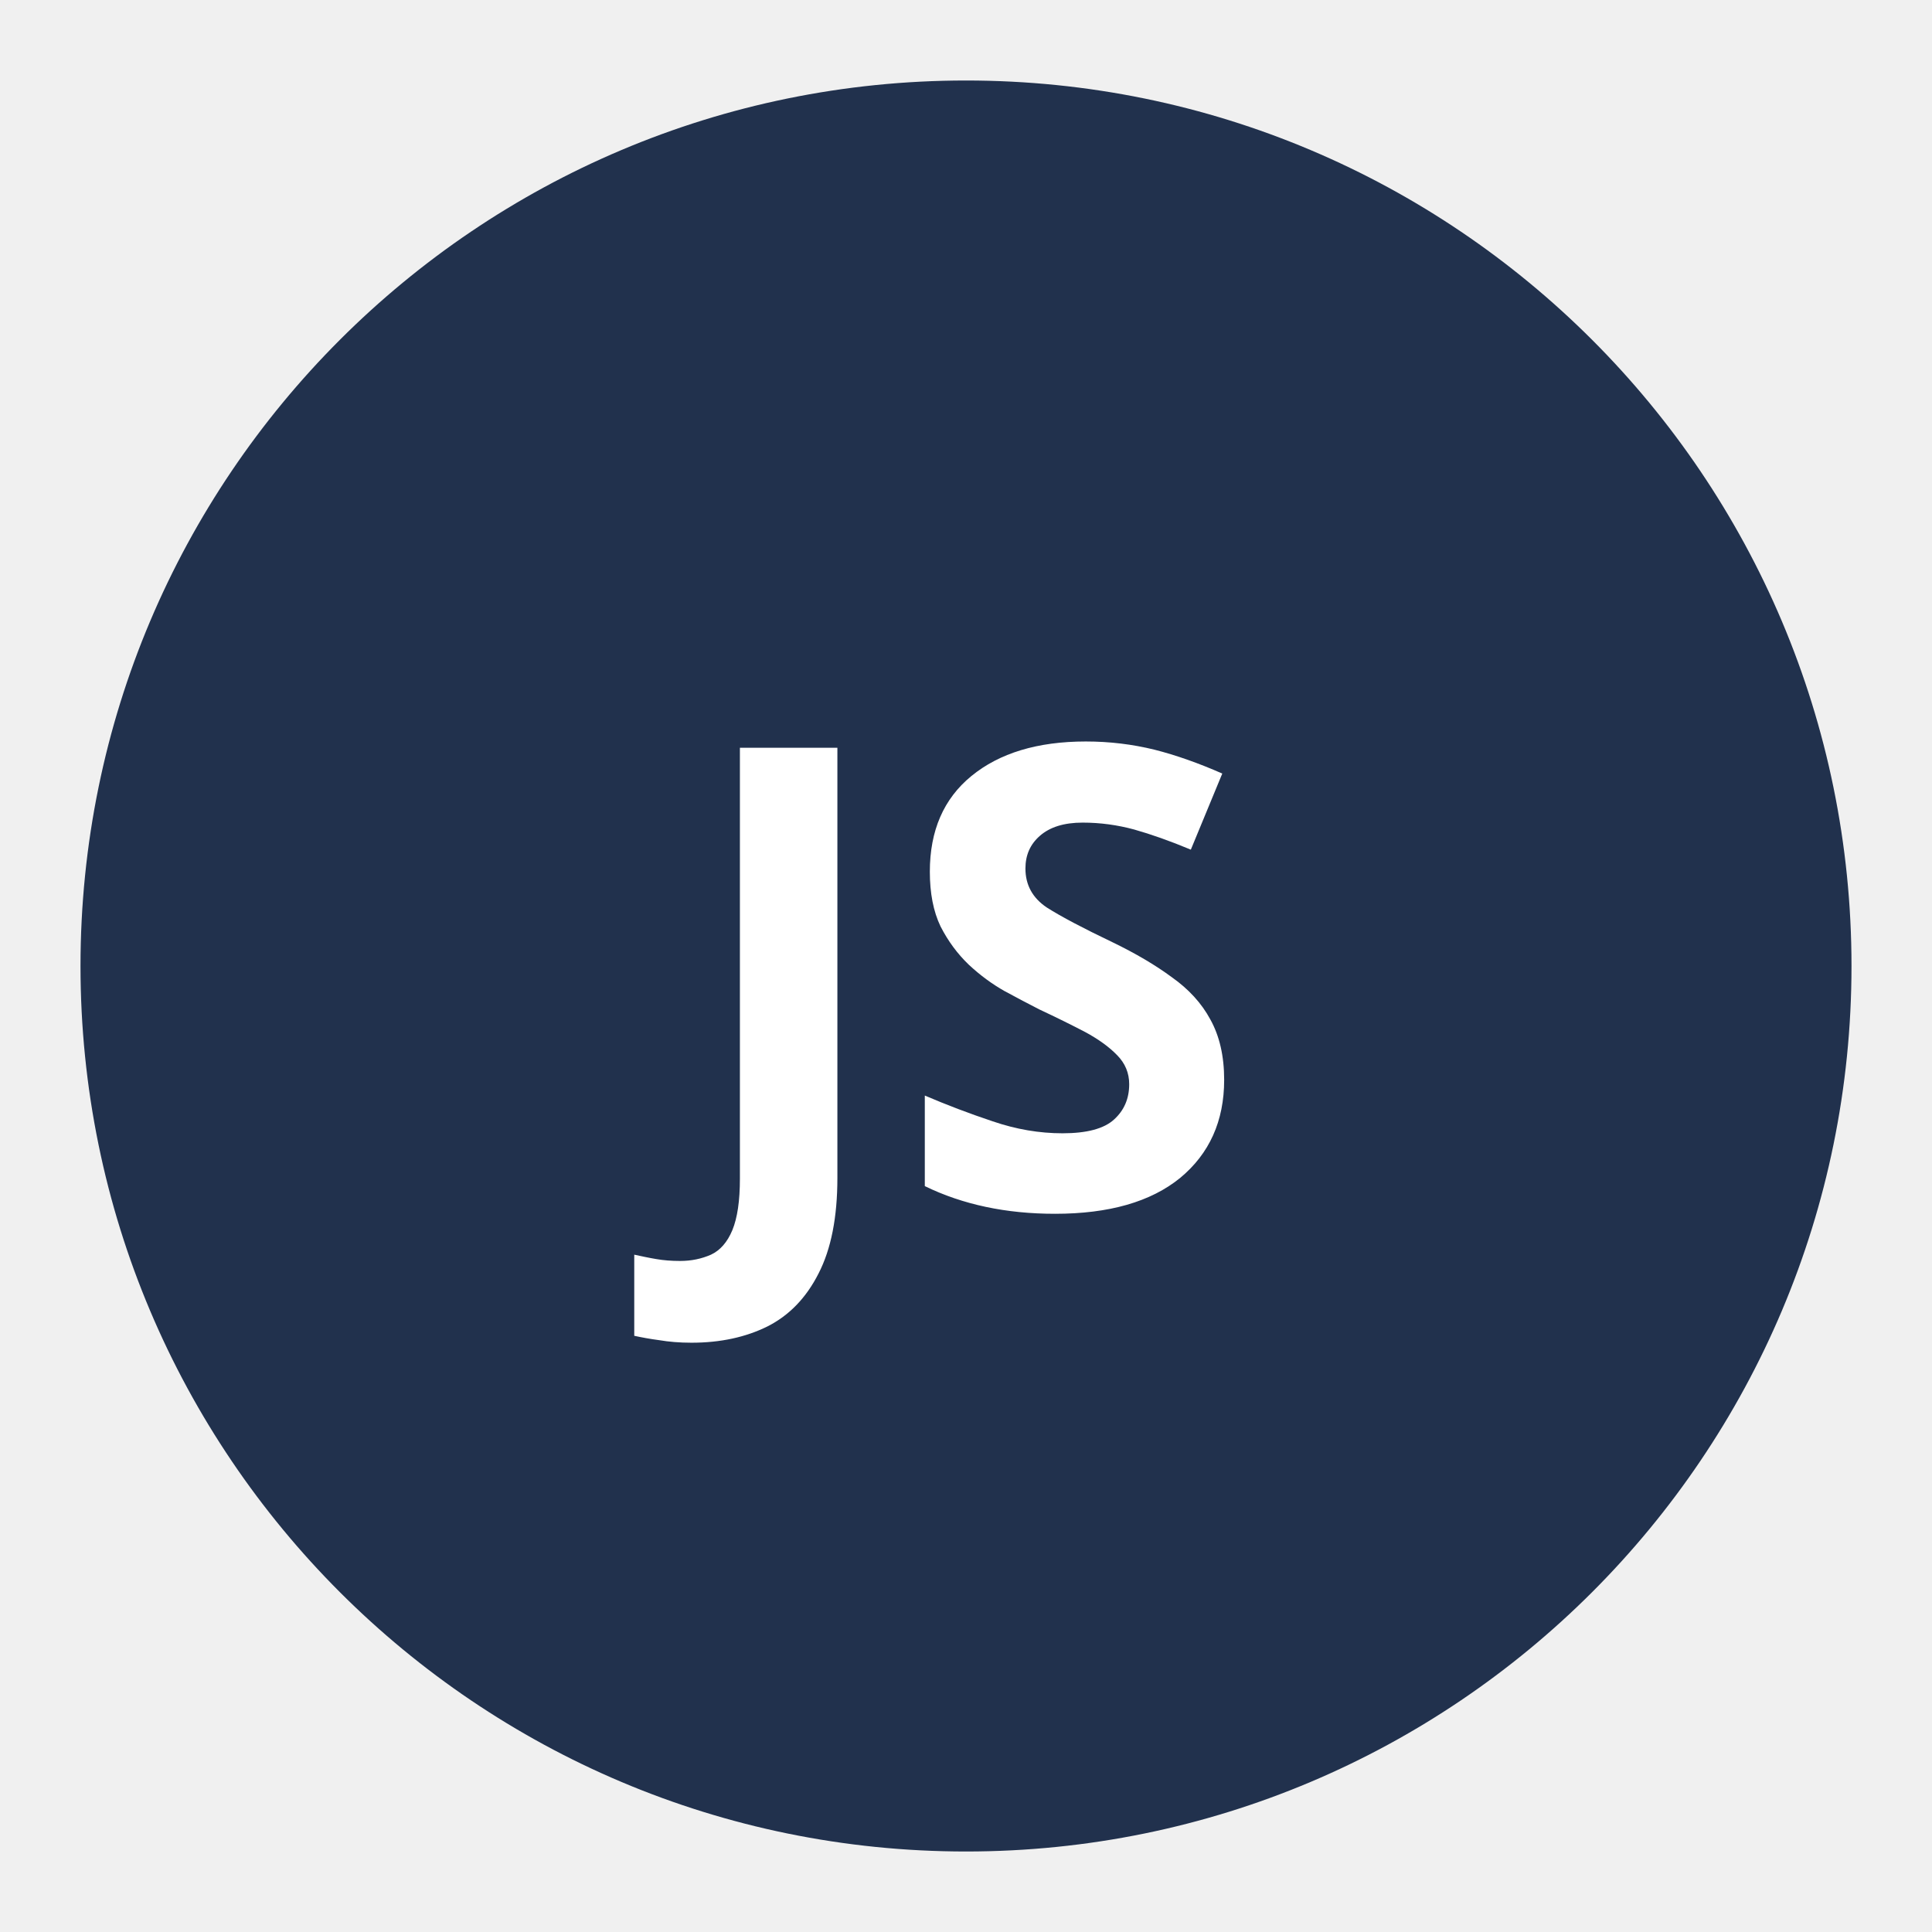
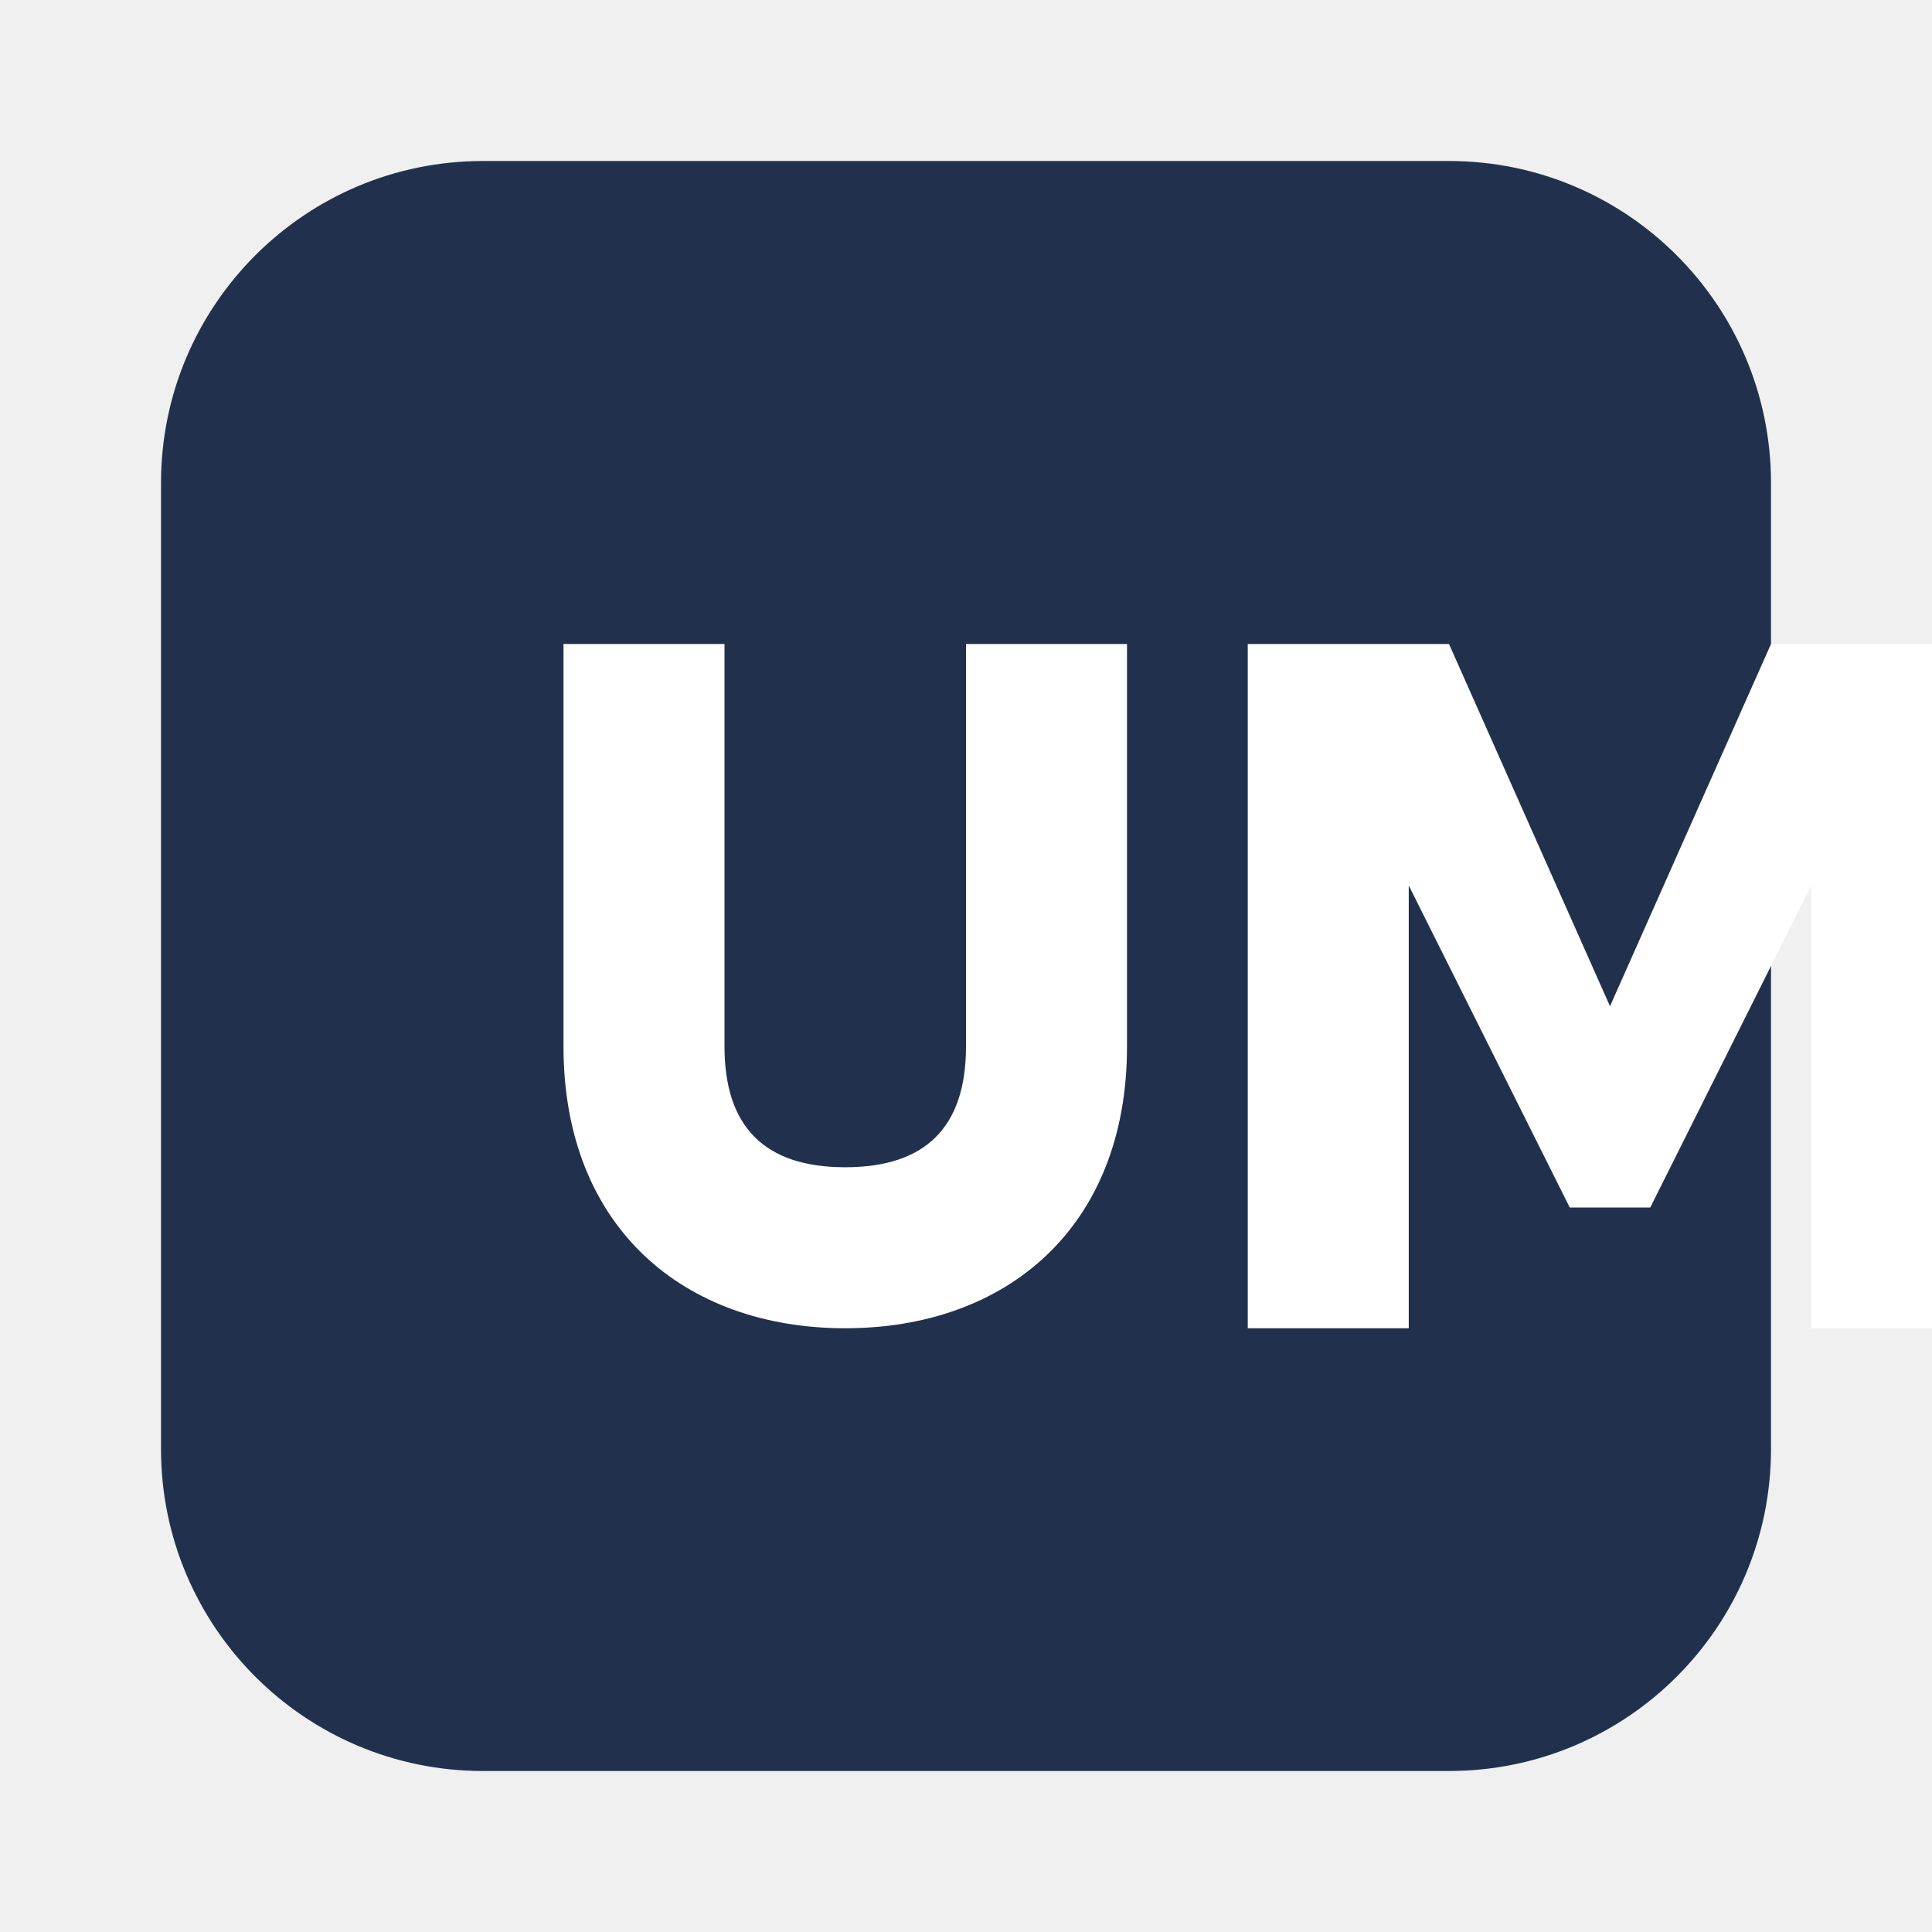
<svg xmlns="http://www.w3.org/2000/svg" viewBox="0 0 48 48">
-   <circle cx="24" cy="24" r="22" fill="#21314D" />
-   <text x="24" y="30" text-anchor="middle" fill="white" font-family="system-ui" font-size="16" font-weight="bold">JS</text>
+   <rect fill="#21314D" x="4" y="4" width="40" height="40" rx="8" />
+   <path fill="#fff" d="M14 16h4v10c0 2 1 3 3 3s3-1 3-3V16h4v10c0 4.5-3 7-7 7s-7-2.5-7-7V16zm17 0h5l4 9 4-9h5v17h-4V22l-4 8h-2l-4-8v11h-4V16z" />
</svg>
